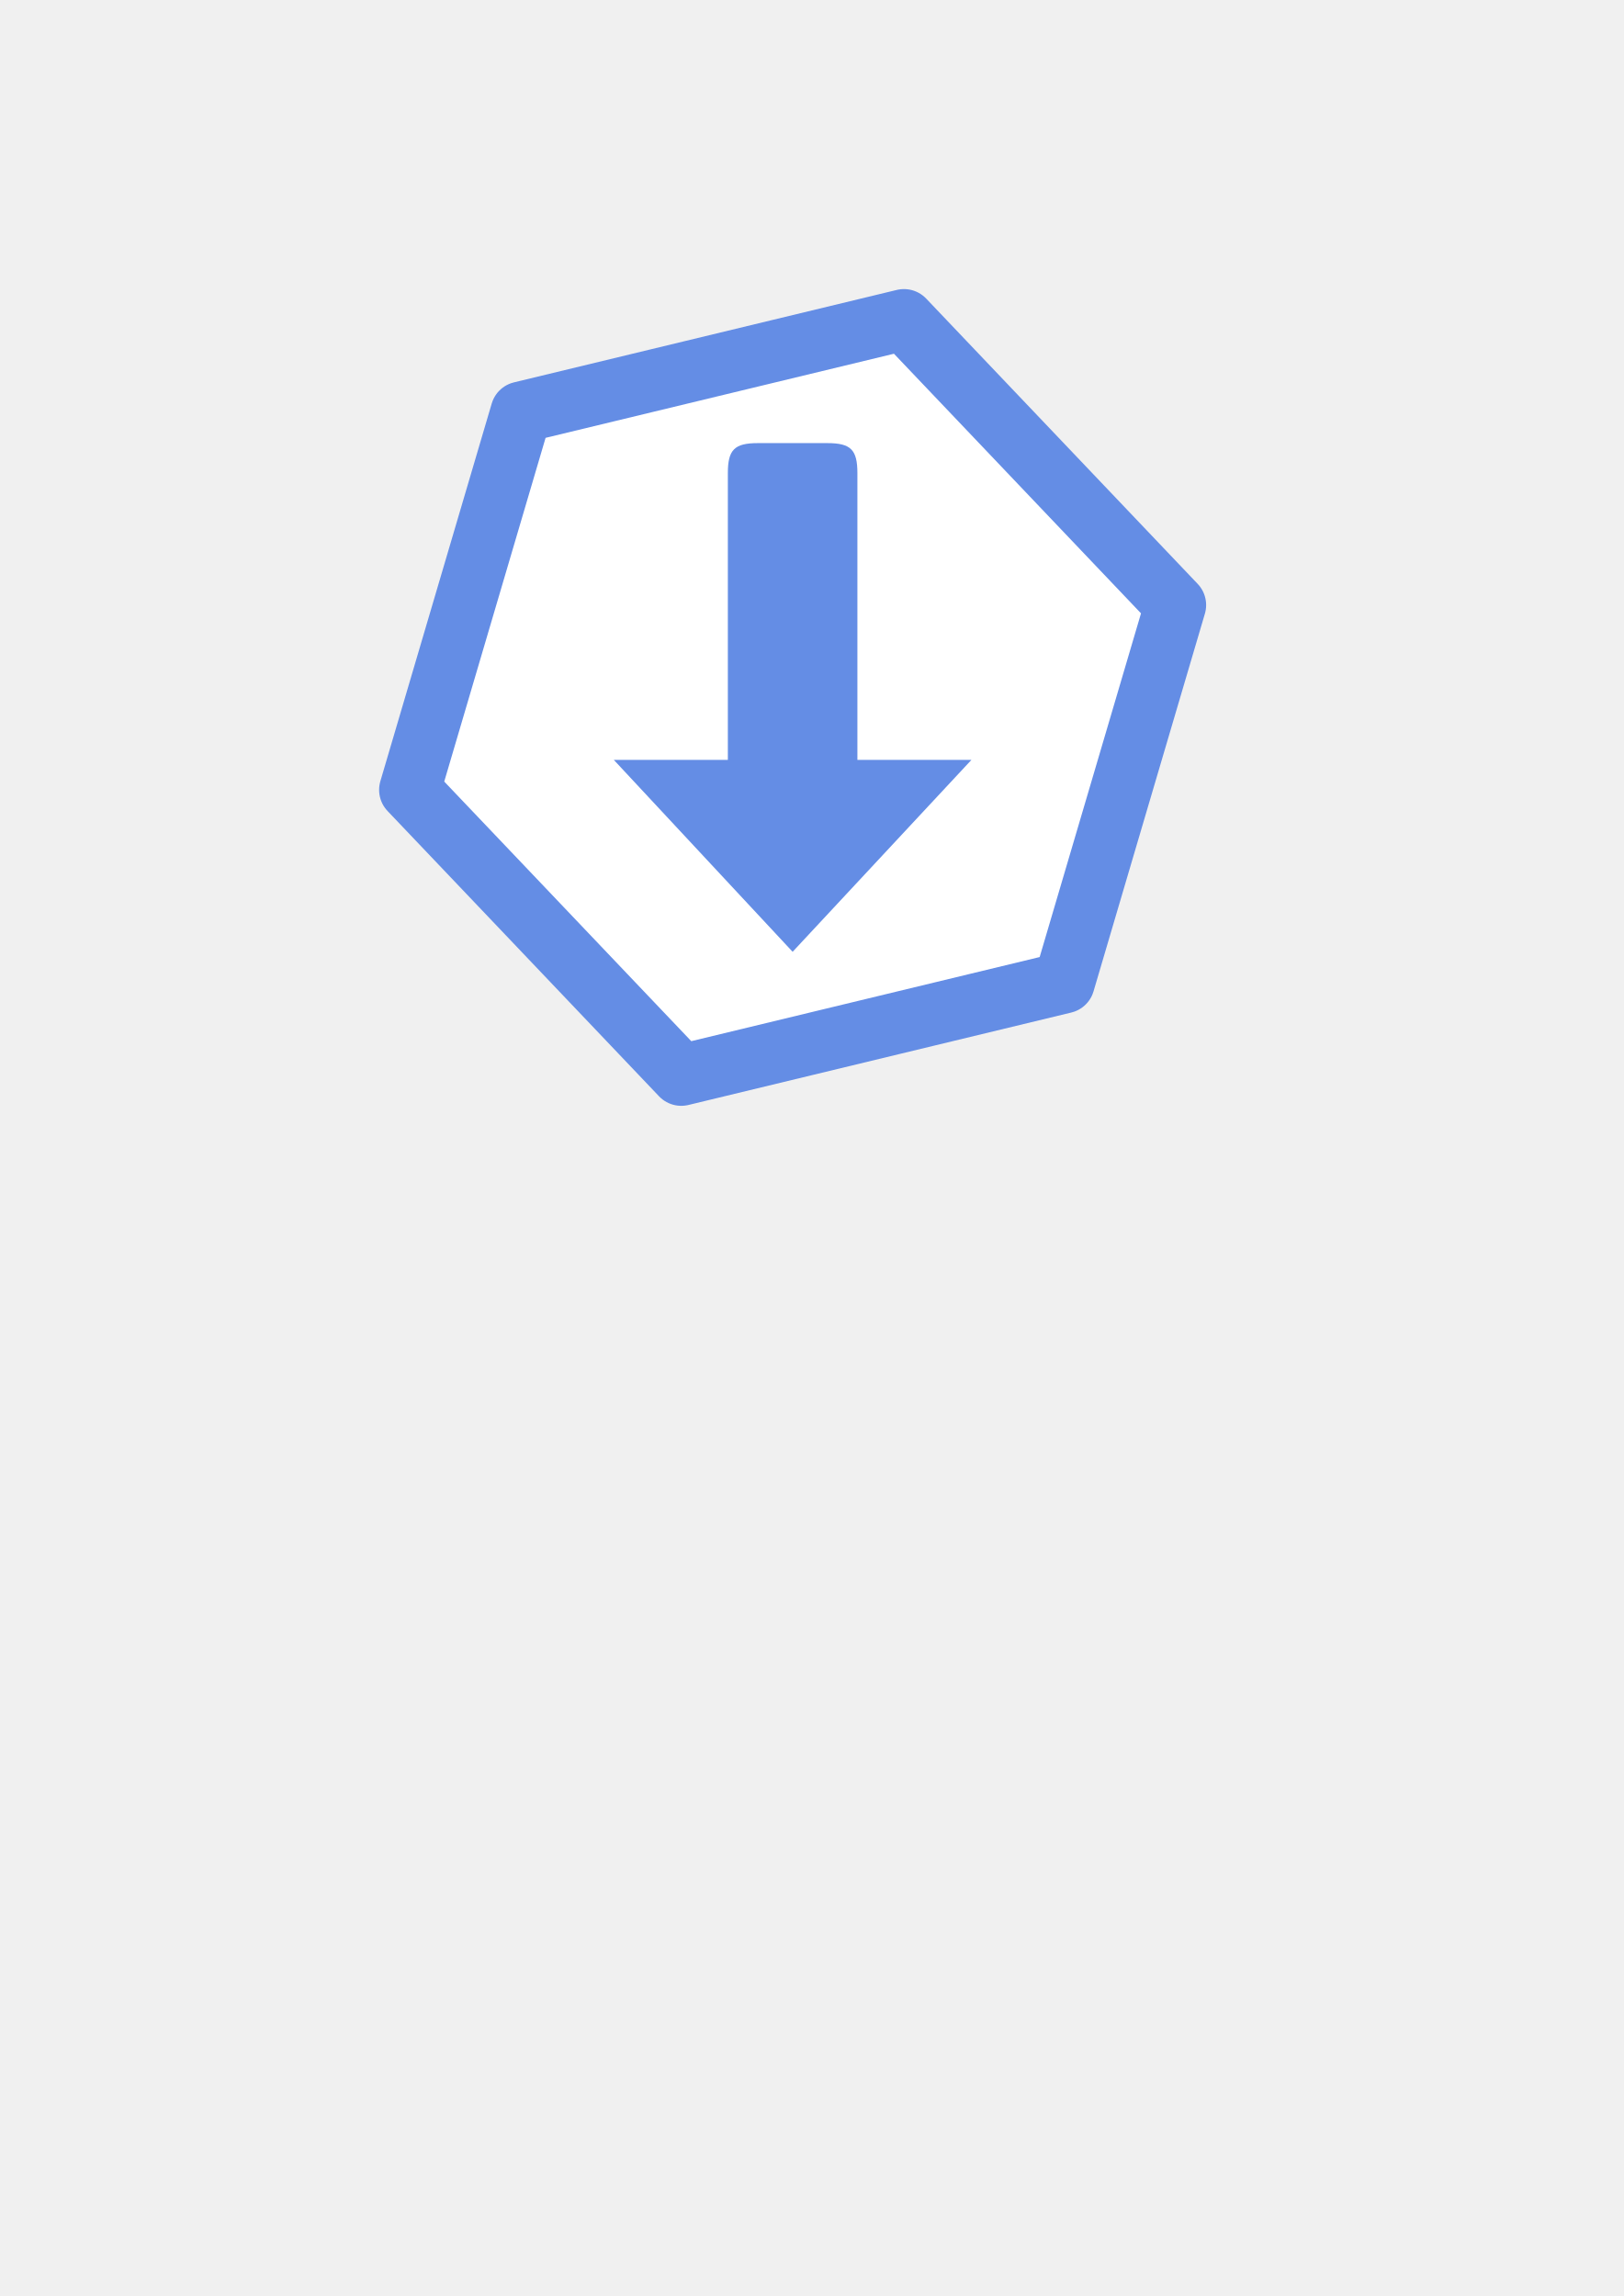
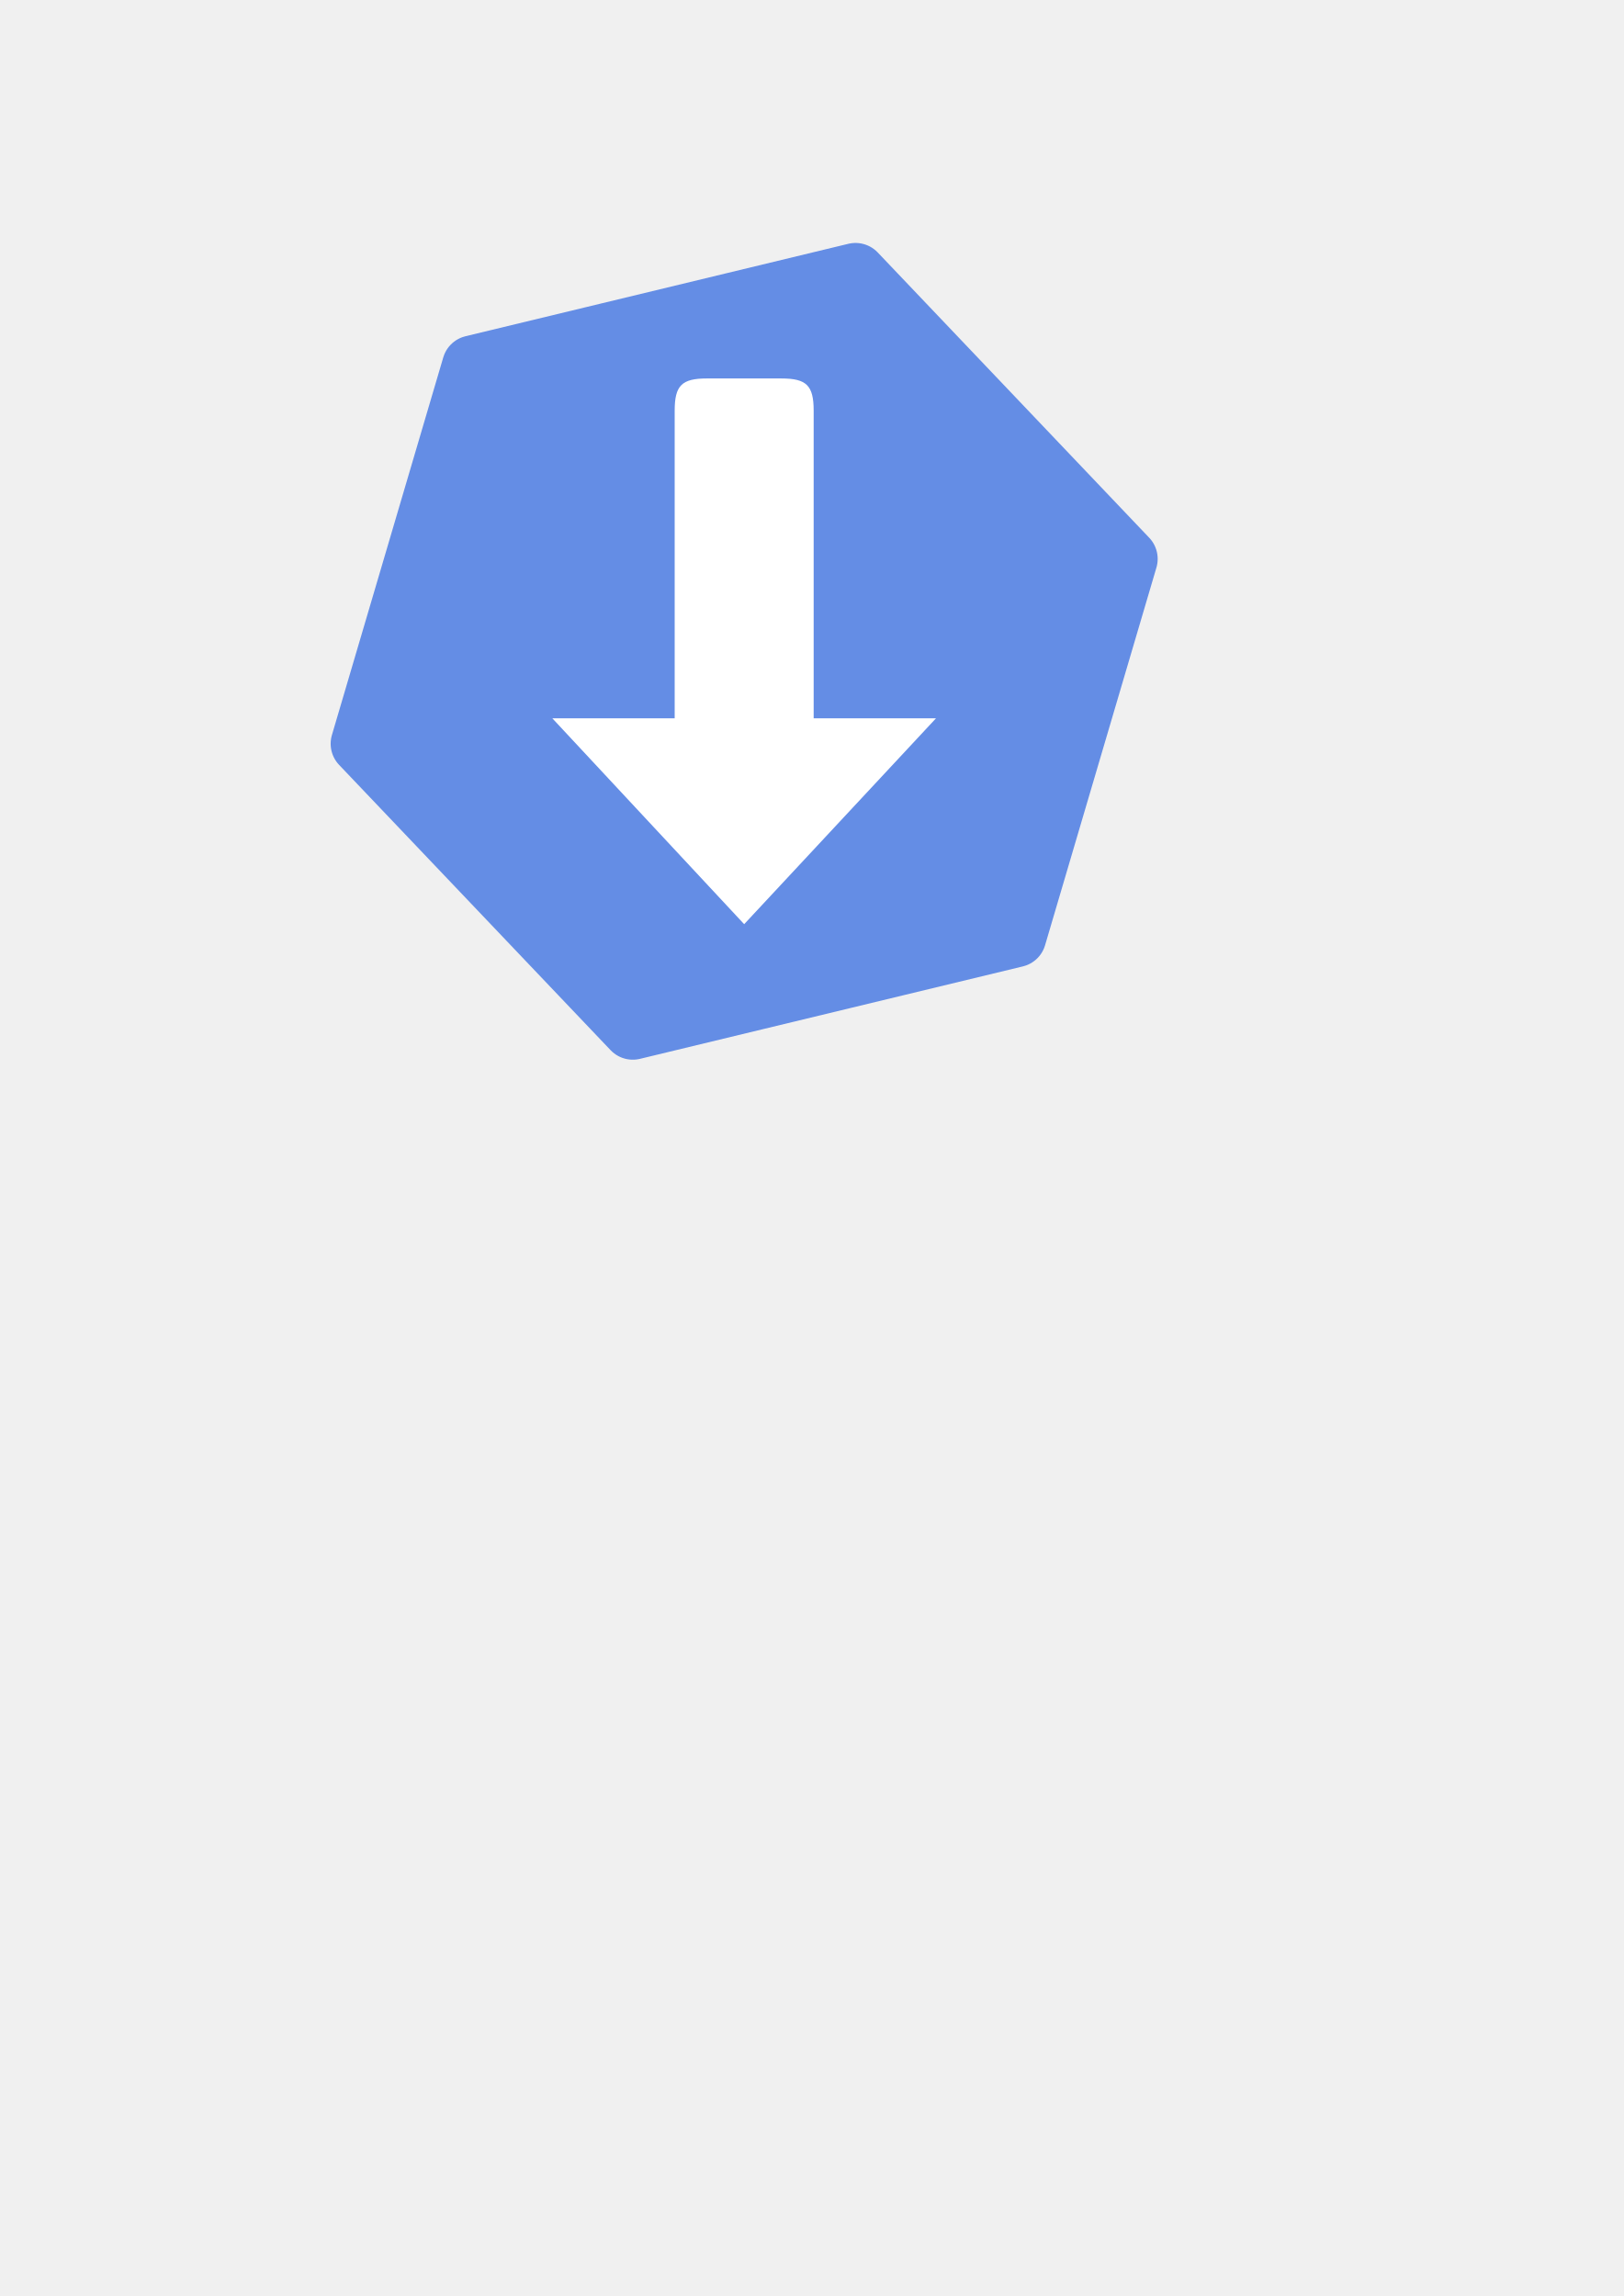
<svg xmlns="http://www.w3.org/2000/svg" width="210mm" height="297mm" viewBox="0 0 210 297" version="1.1" id="svg5">
  <defs id="defs2" />
  <g id="layer1">
-     <path style="fill:#ffffff;fill-opacity:1;stroke:#648de5;stroke-width:7.937;stroke-linecap:round;stroke-linejoin:round;stroke-dasharray:none;stroke-opacity:1" id="path234" d="M 98.522,108.195 49.01,120.151 13.9,83.25 28.303,34.393 77.815,22.438 112.925,59.339 Z" transform="translate(39.10051,18.92491)" />
-     <path id="path497" style="fill:#648de5;fill-opacity:1;stroke-width:0.24" d="m 98.019,57.319 c -3.031,0 -3.883,0.852 -3.883,3.883 V 98.295 H 79.386 l 11.563,12.412 11.564,12.413 11.564,-12.413 11.563,-12.412 H 110.891 V 61.202 c 0,-3.031 -0.853,-3.883 -3.884,-3.883 z" />
+     <path style="fill:#648de5;fill-opacity:1;stroke:#648de5;stroke-width:7.937;stroke-linecap:round;stroke-linejoin:round;stroke-dasharray:none;stroke-opacity:1" id="path234" d="M 98.522,108.195 49.01,120.151 13.9,83.25 28.303,34.393 77.815,22.438 112.925,59.339 Z" transform="translate(32.8335,12.95786)" />
+     <path id="path497" style="fill:#ffffff;fill-opacity:1;stroke-width:0.257" d="m 91.425,48.956 c -3.252,0 -4.166,0.915 -4.166,4.166 V 92.916 H 71.435 l 12.405,13.316 12.406,13.316 12.406,-13.316 12.405,-13.316 H 105.234 V 53.123 c 0,-3.252 -0.915,-4.166 -4.167,-4.166 z" />
+     <rect style="fill:#fffffd;fill-opacity:0;stroke:none;stroke-width:7.603" id="rect901" width="108.479" height="108.479" x="42.006" y="30.013" ry="5.241" />
  </g>
</svg>
